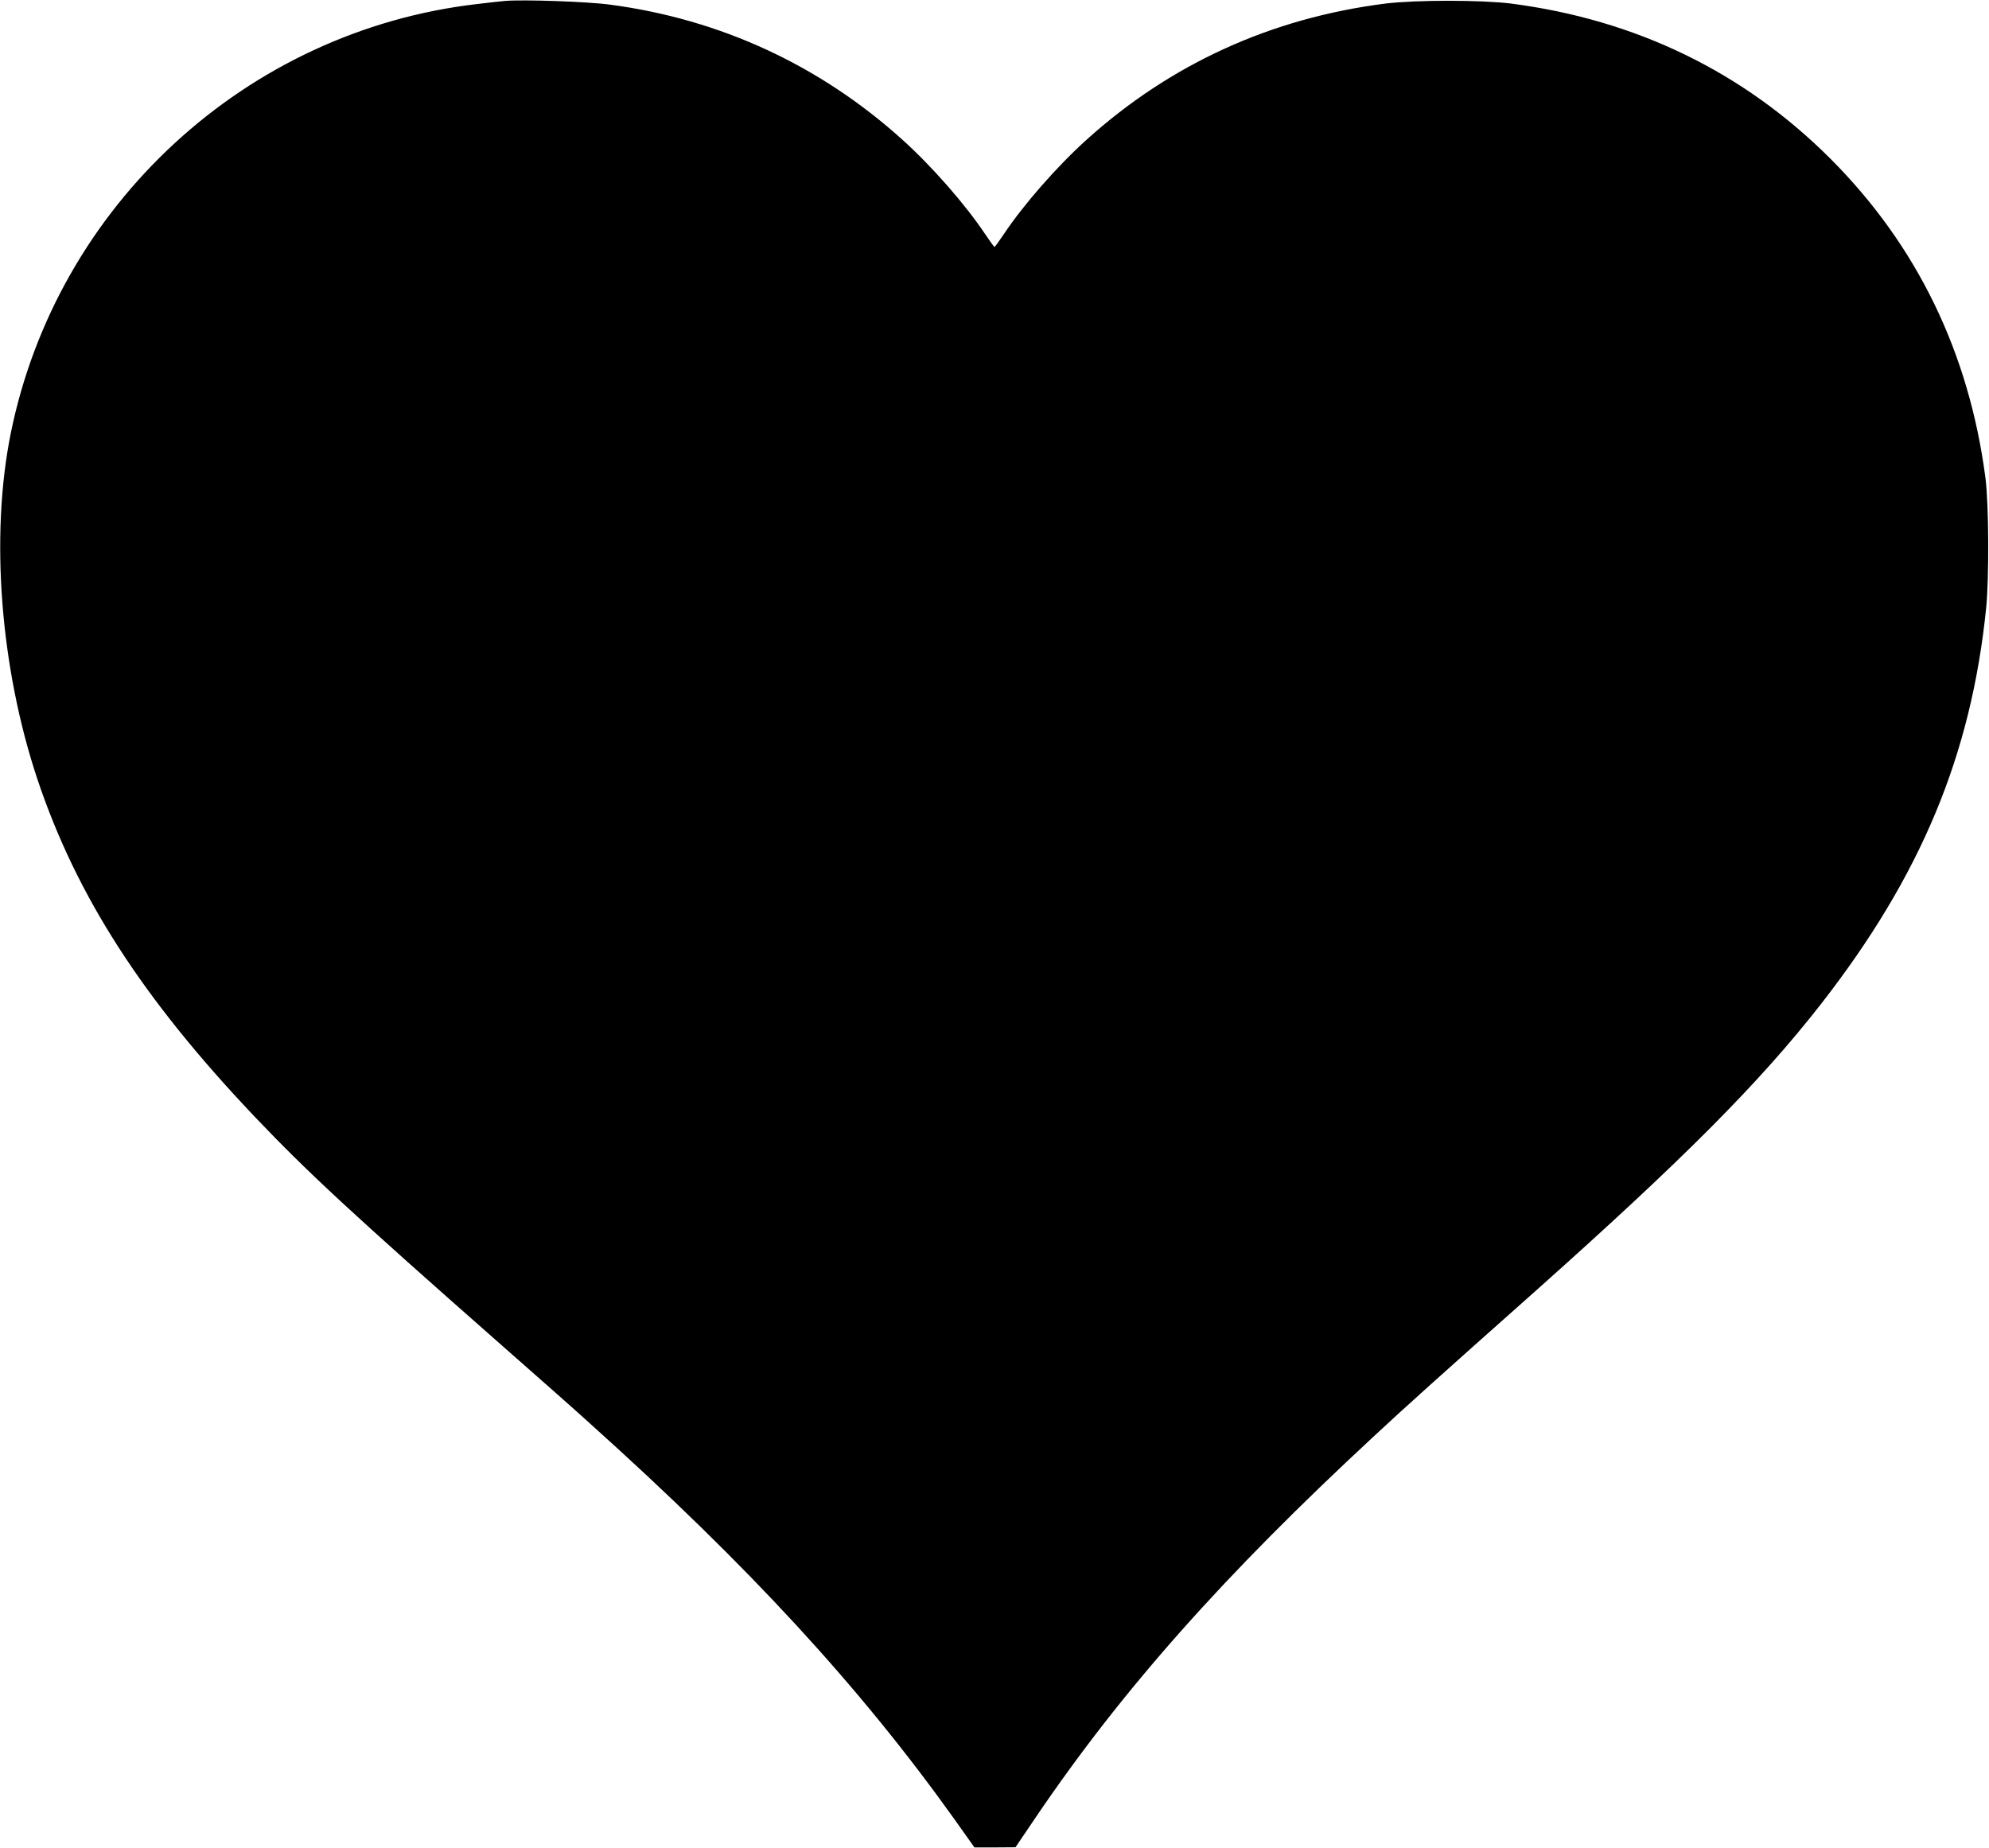
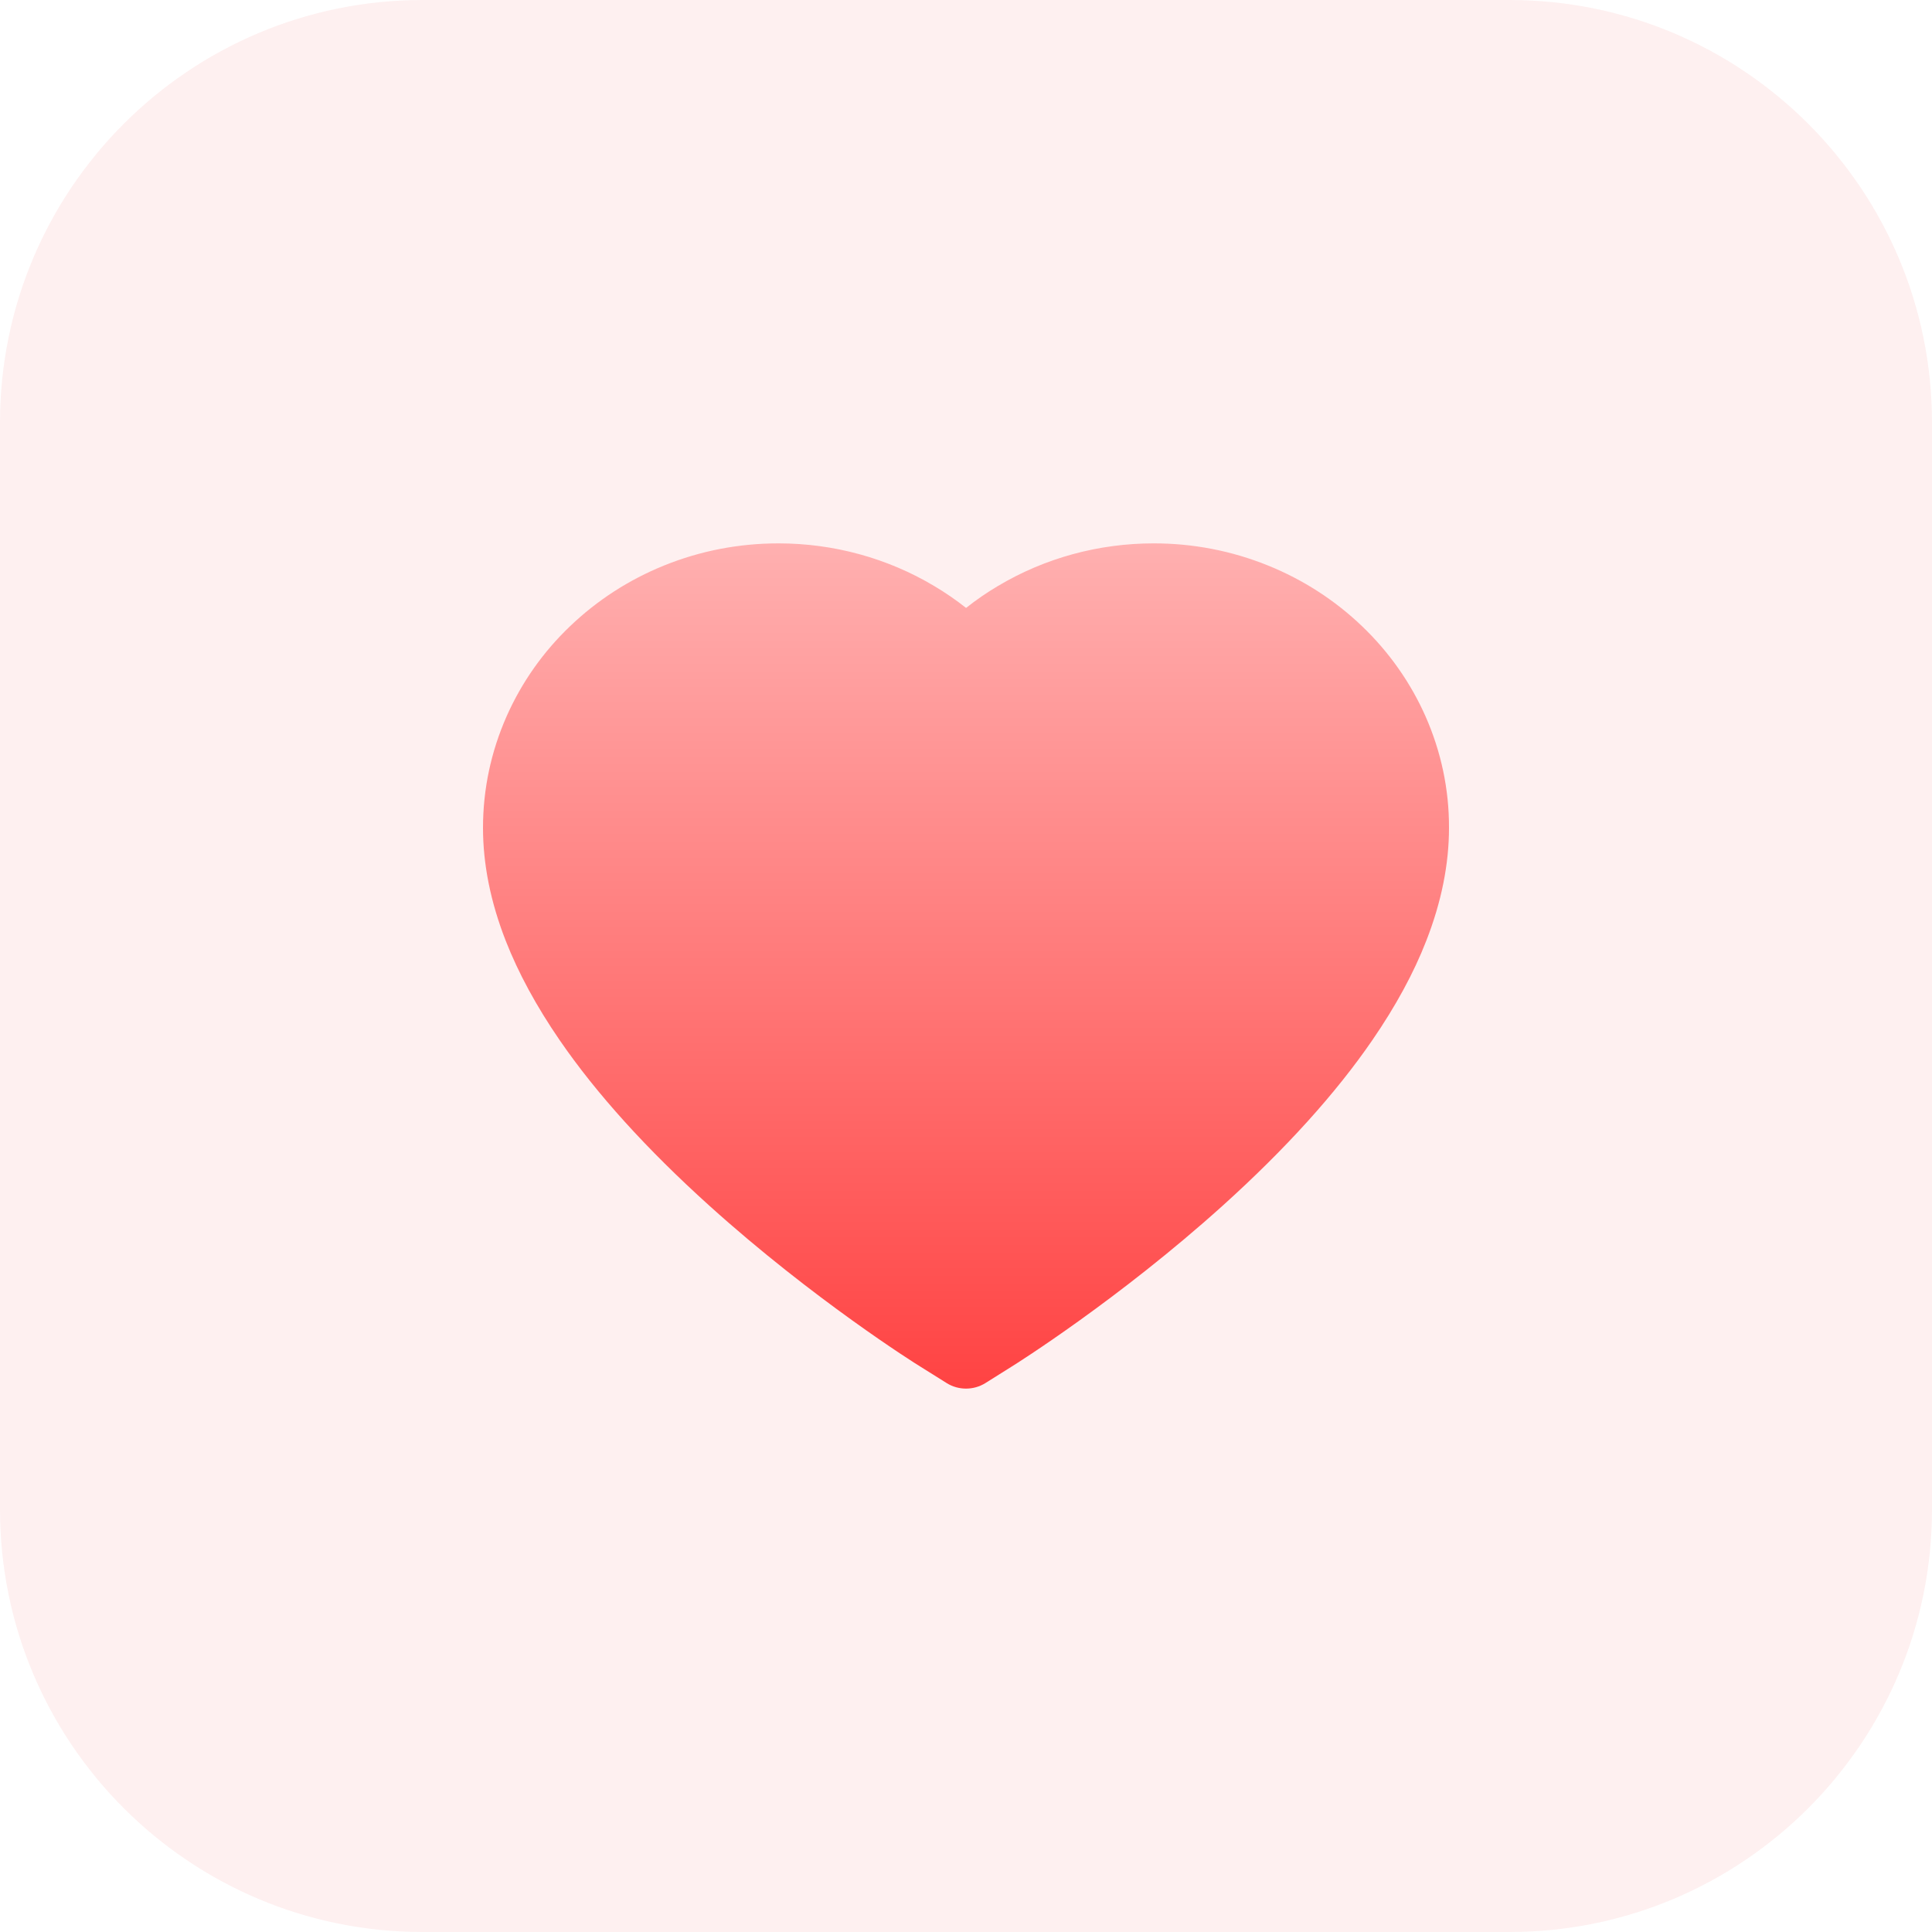
- <svg xmlns="http://www.w3.org/2000/svg" version="1.0" width="1280pt" height="1189pt" viewBox="0 0 1280 1189" preserveAspectRatio="xMidYMid meet">
-   <g transform="translate(0,1189) scale(0.1,-0.1)" fill="#000000" stroke="none">
-     <path d="M3250 11884 c-25 -2 -106 -11 -180 -20 -1485 -172 -2704 -1295 -3001 -2764 -133 -660 -67 -1507 171 -2223 252 -753 675 -1411 1397 -2172 342 -360 634 -630 1588 -1470 231 -203 488 -430 570 -505 1024 -920 1735 -1692 2346 -2547 l130 -183 132 0 132 1 130 192 c557 822 1212 1560 2185 2461 191 178 408 373 1027 923 956 852 1445 1343 1841 1850 643 825 968 1603 1064 2553 19 196 17 665 -5 835 -105 805 -441 1497 -998 2054 -557 557 -1250 894 -2054 998 -193 24 -613 24 -810 0 -733 -93 -1379 -387 -1920 -874 -191 -172 -406 -417 -535 -610 -30 -45 -57 -82 -60 -82 -3 0 -30 37 -60 82 -129 193 -344 438 -535 610 -531 478 -1170 773 -1878 867 -146 20 -562 34 -677 24z" />
-   </g>
+ <svg xmlns="http://www.w3.org/2000/svg" width="32" height="32" viewBox="0 0 32 32" fill="none">
+   <rect width="32" height="32" rx="7" fill="#FEF0F0" />
+   <path d="M23.613 11.869C23.365 11.308 23.007 10.799 22.559 10.371C22.111 9.942 21.583 9.601 21.003 9.367C20.402 9.123 19.758 8.999 19.107 9C18.194 9 17.303 9.244 16.529 9.706C16.343 9.816 16.168 9.937 16.001 10.069C15.834 9.937 15.658 9.816 15.473 9.706C14.699 9.244 13.808 9 12.895 9C12.238 9 11.6 9.123 10.998 9.367C10.417 9.602 9.893 9.941 9.443 10.371C8.995 10.798 8.637 11.307 8.389 11.869C8.132 12.453 8 13.074 8 13.712C8 14.315 8.126 14.942 8.376 15.581C8.585 16.115 8.885 16.668 9.269 17.227C9.876 18.112 10.711 19.034 11.749 19.97C13.467 21.52 15.169 22.591 15.242 22.634L15.681 22.909C15.875 23.03 16.125 23.03 16.32 22.909L16.758 22.634C16.831 22.589 18.531 21.52 20.251 19.97C21.289 19.034 22.124 18.112 22.731 17.227C23.115 16.668 23.417 16.115 23.624 15.581C23.874 14.942 24 14.315 24 13.712C24.002 13.074 23.87 12.453 23.613 11.869V11.869Z" fill="url(#paint0_linear)" />
+   <defs>
+     <linearGradient id="paint0_linear" x1="16" y1="9" x2="16" y2="23" gradientUnits="userSpaceOnUse">
+       <stop stop-color="#FFB0B0" />
+       <stop offset="1" stop-color="#FF4343" />
+     </linearGradient>
+   </defs>
</svg>
